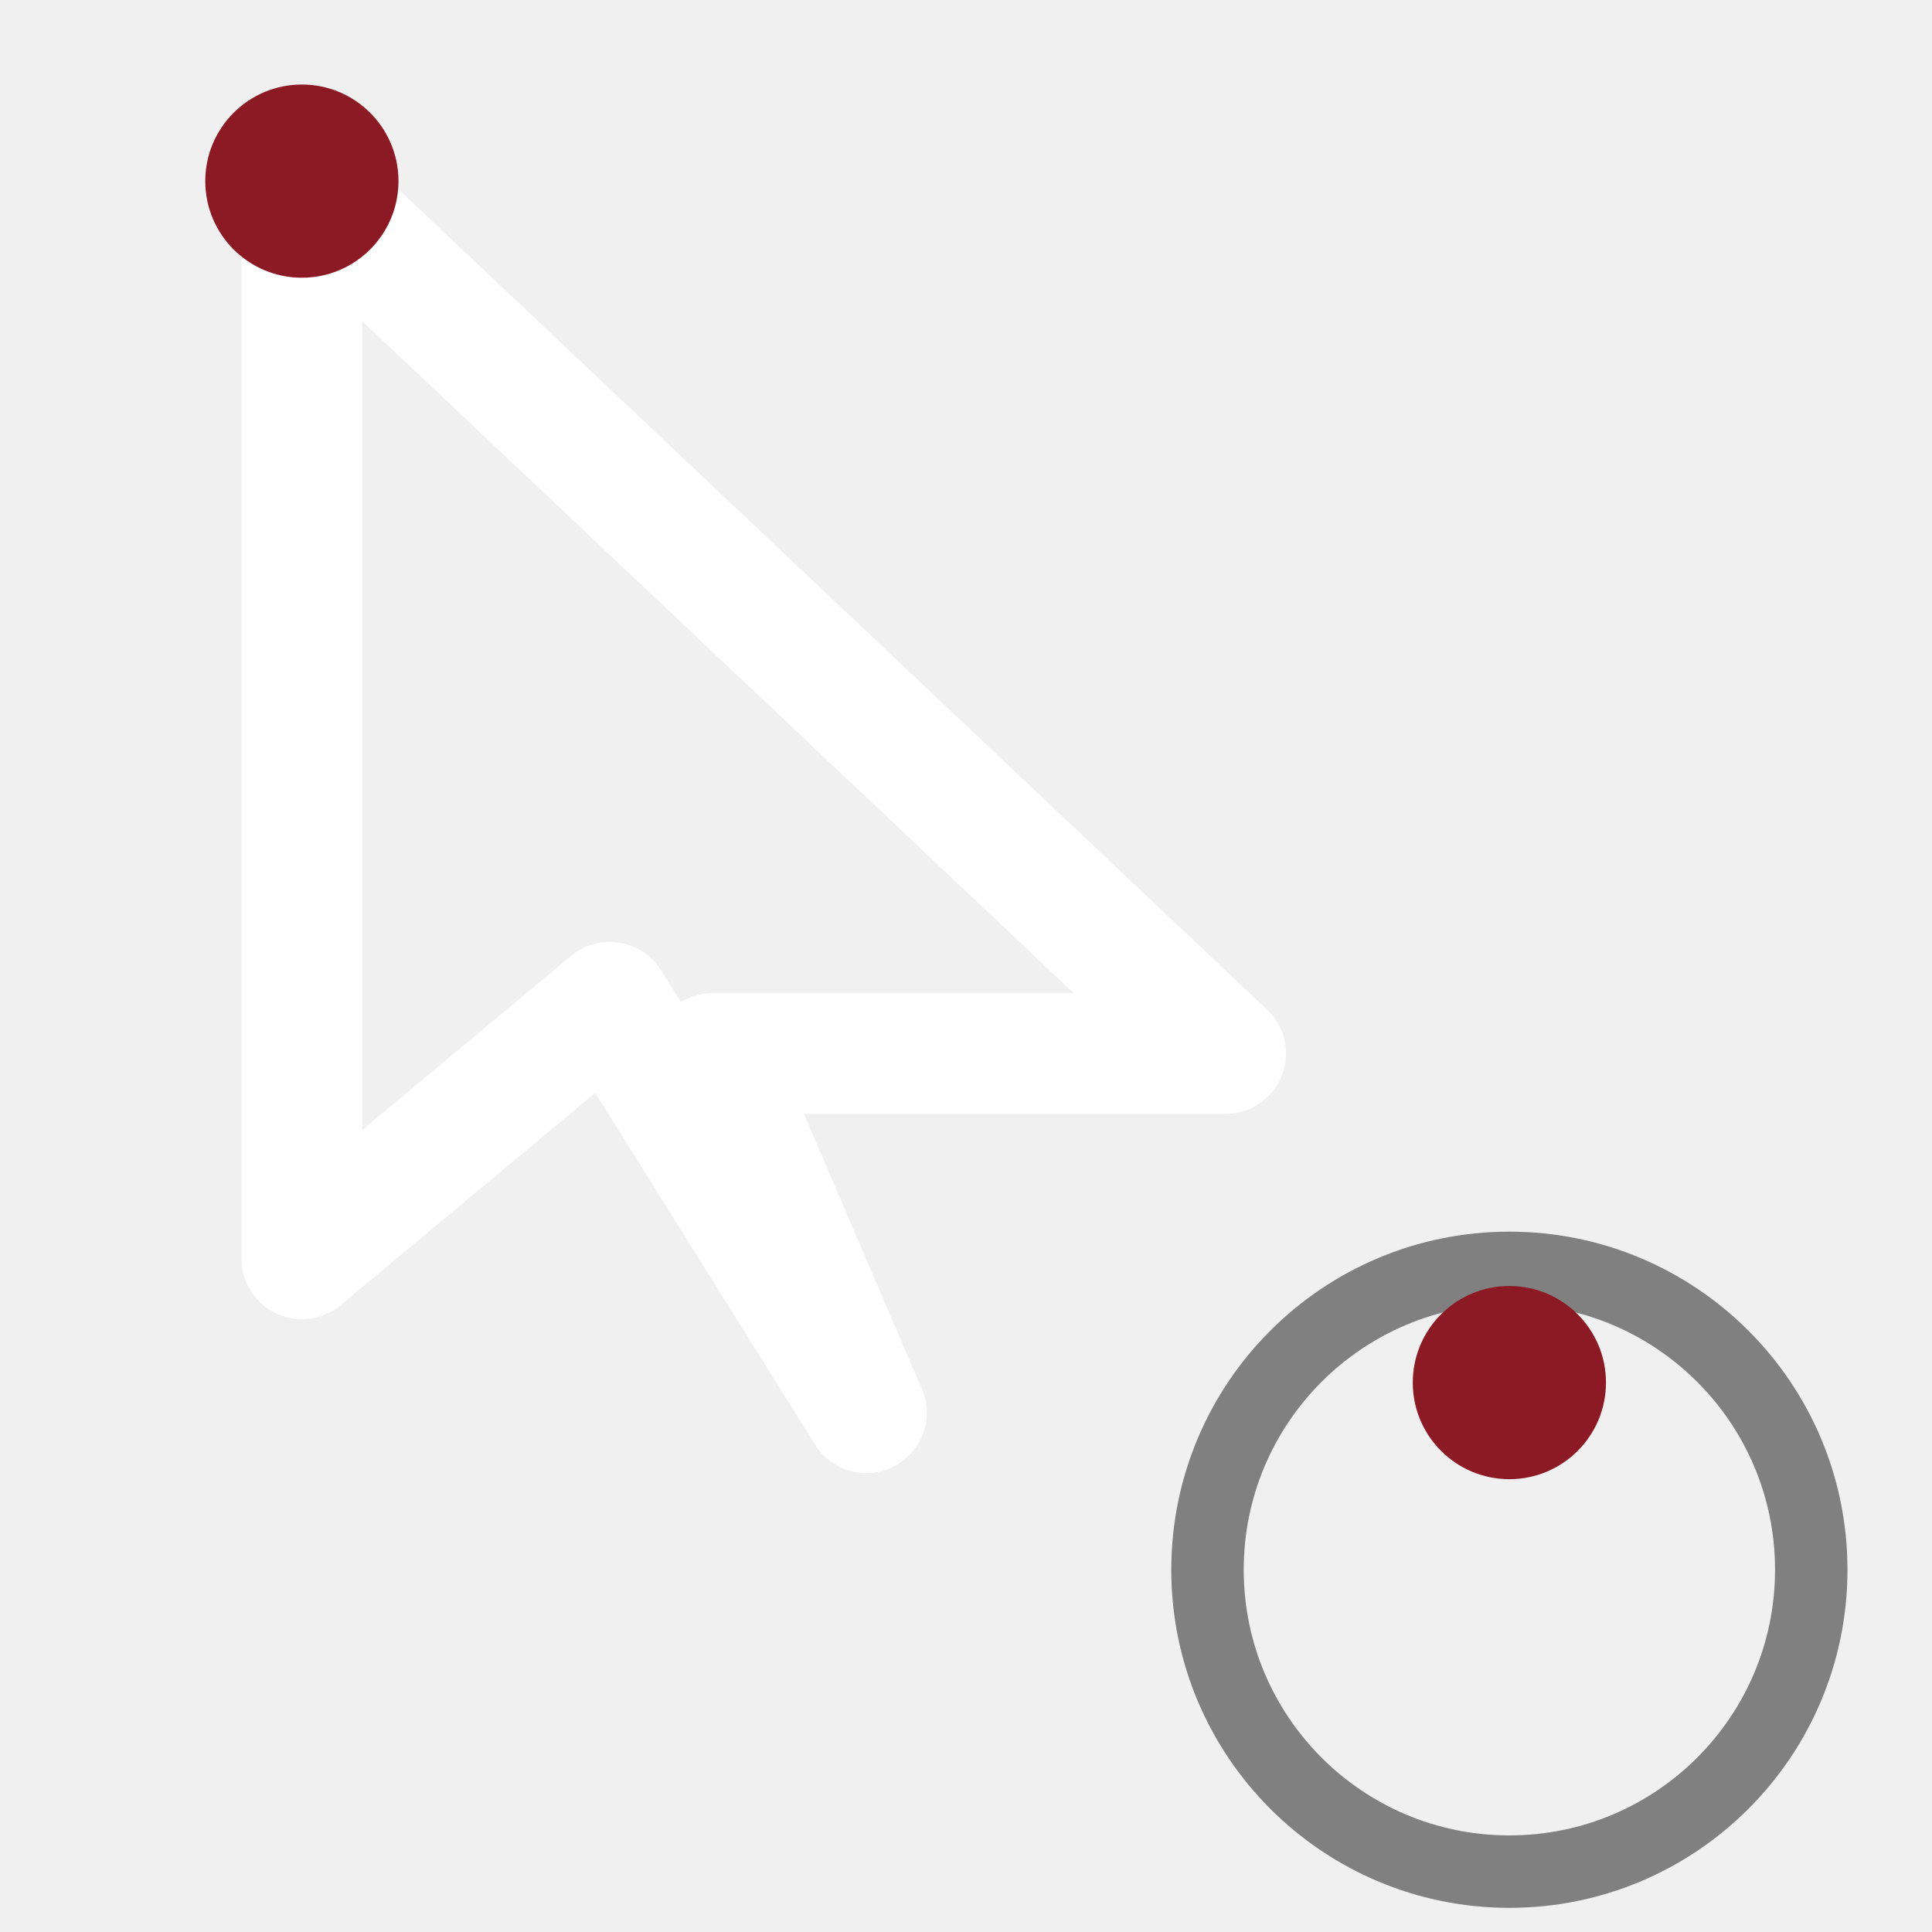
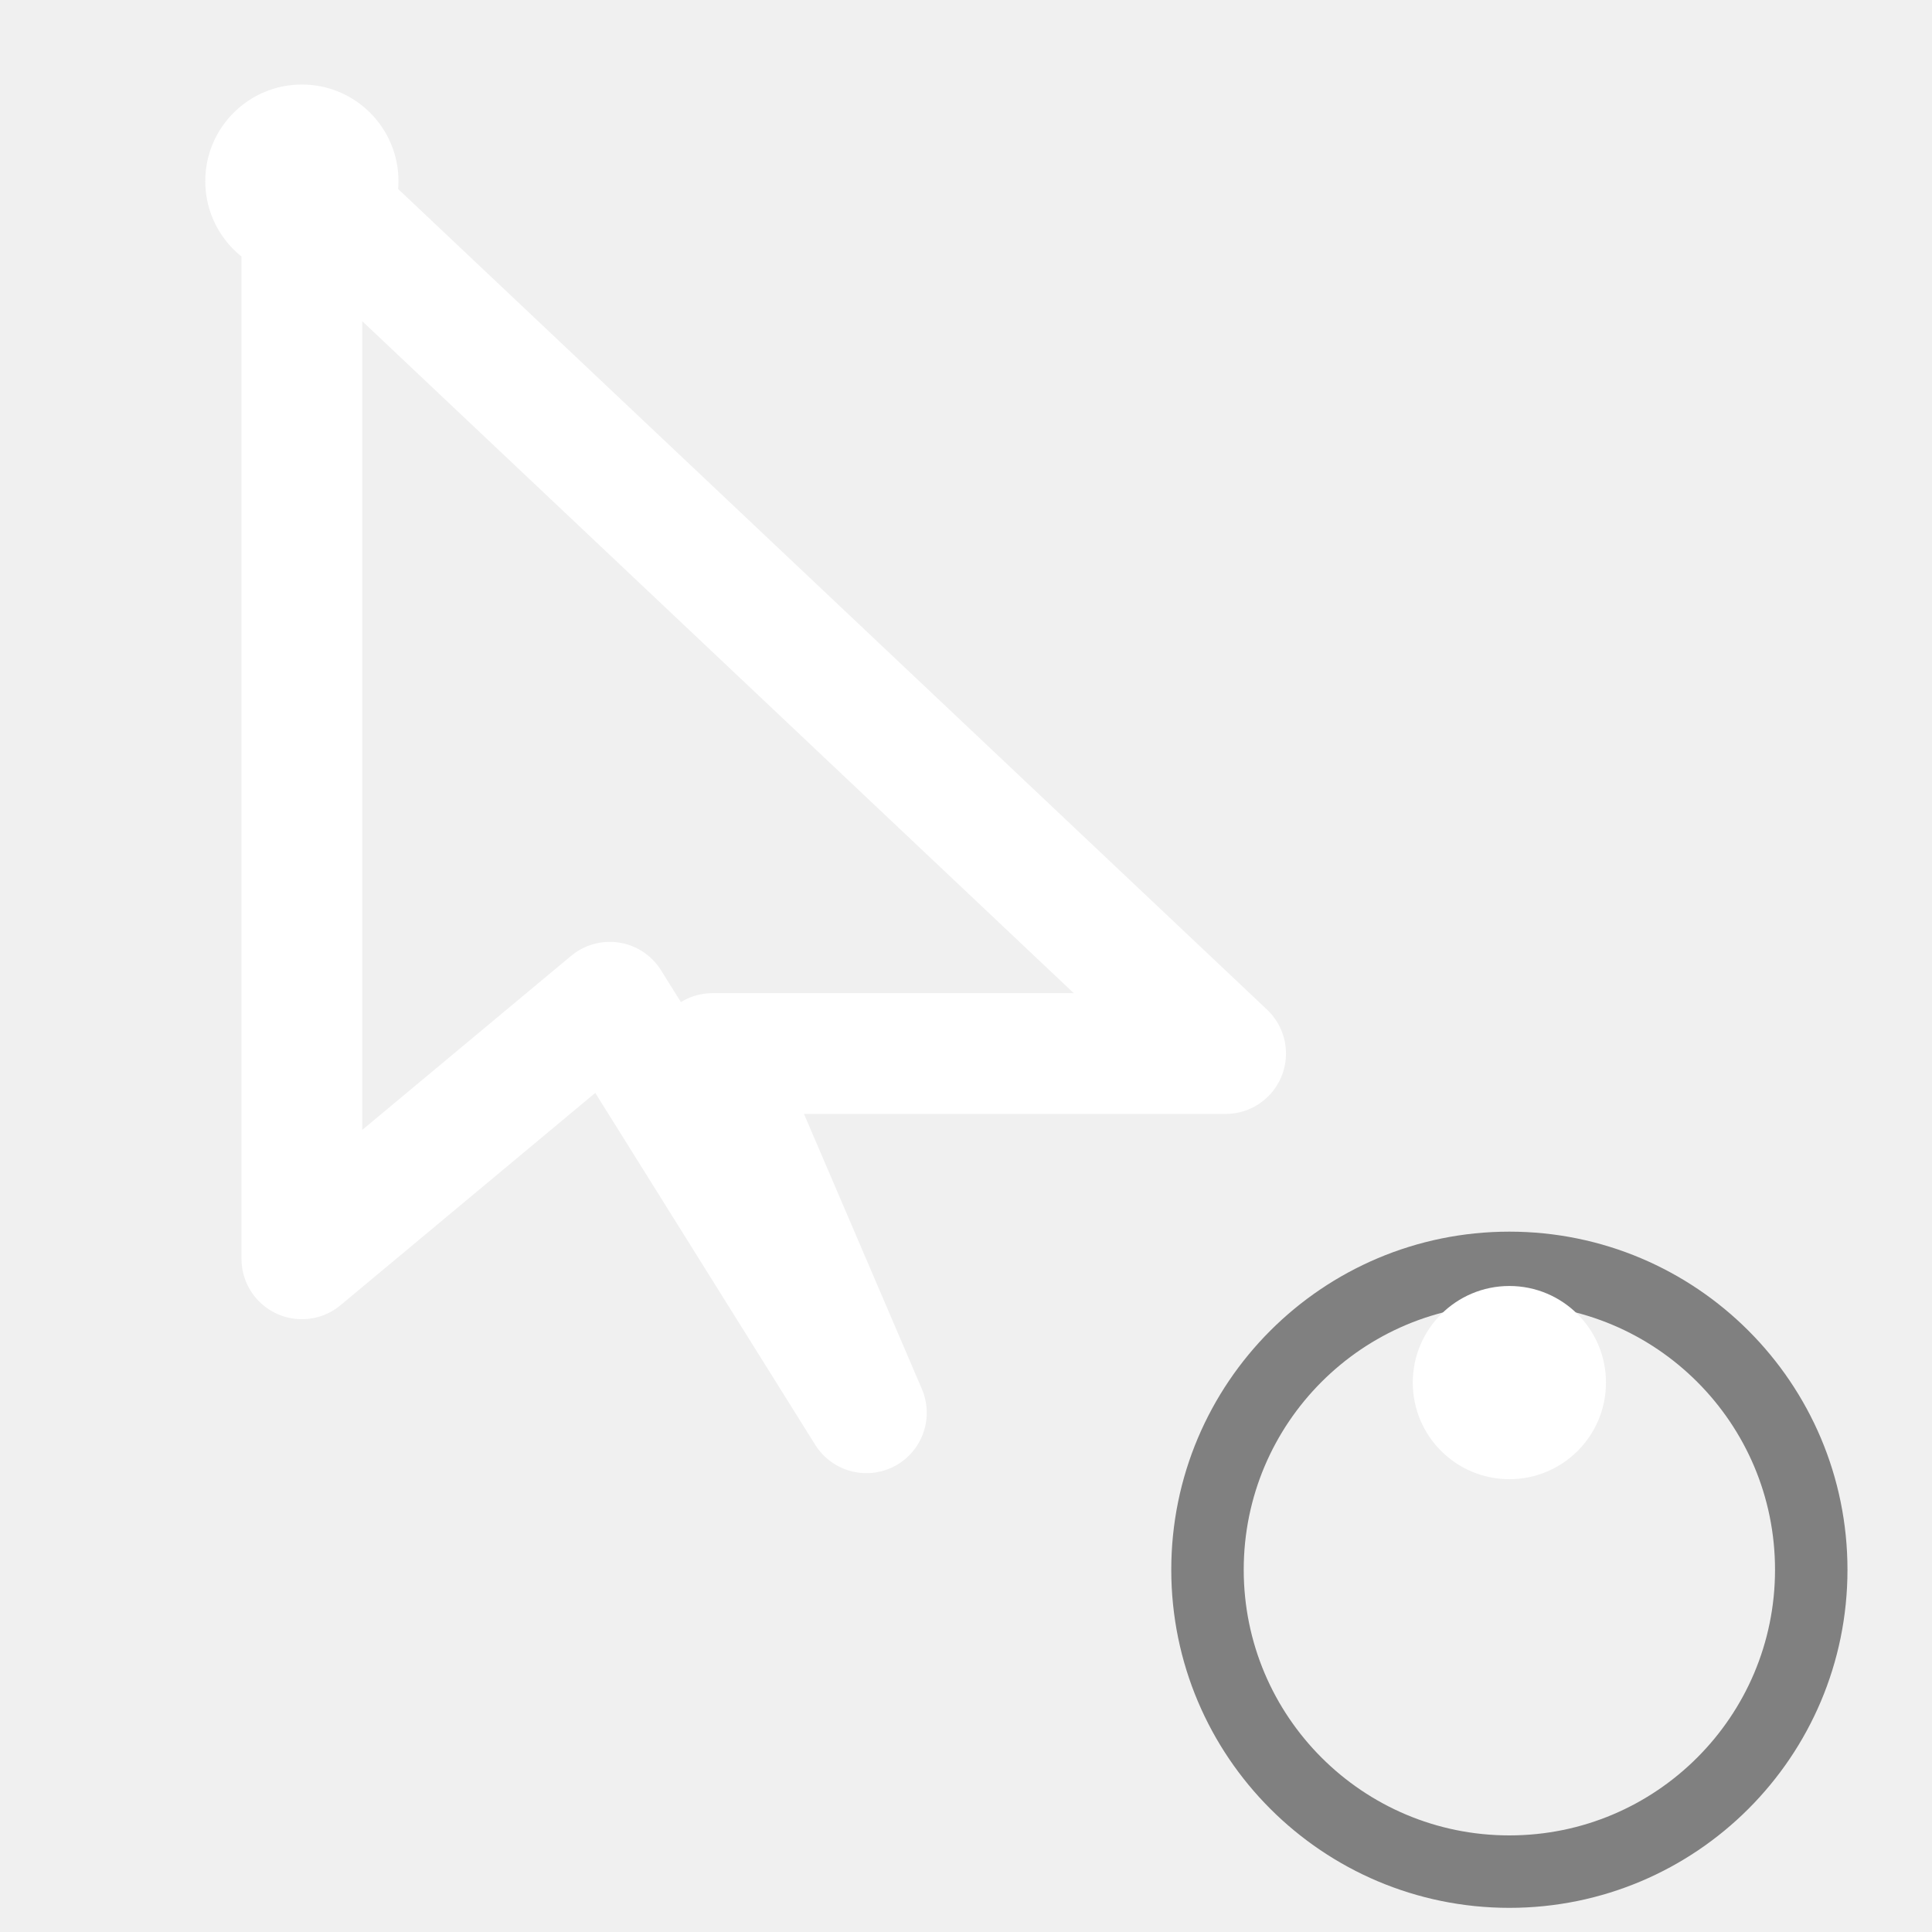
<svg xmlns="http://www.w3.org/2000/svg" width="256" height="256" viewBox="0 0 32 32" data-hotspot="5.00,3.00">
  <polygon points="5.00,3.00 5.00,20.85 10.10,16.60 14.35,23.40 11.80,17.45 20.30,17.45" fill="none" stroke="#FFFFFF" stroke-width="2.0" stroke-linejoin="round" />
-   <circle cx="5.00" cy="3.00" r="1.60" fill="#8C1A25" stroke="none" stroke-width="1.0" />
+   <circle cx="5.00" cy="3.00" r="1.60" fill="#FFFFFF" stroke="none" stroke-width="1.0" />
  <circle cx="25.00" cy="26.00" r="5.00" fill="none" stroke="#808080" stroke-width="1.2" />
-   <circle cx="25.00" cy="22.90" r="1.60" fill="#8C1A25" stroke="none" stroke-width="1.0" />
+   <circle cx="25.00" cy="22.90" r="1.60" fill="#FFFFFF" stroke="none" stroke-width="1.0" />
</svg>
